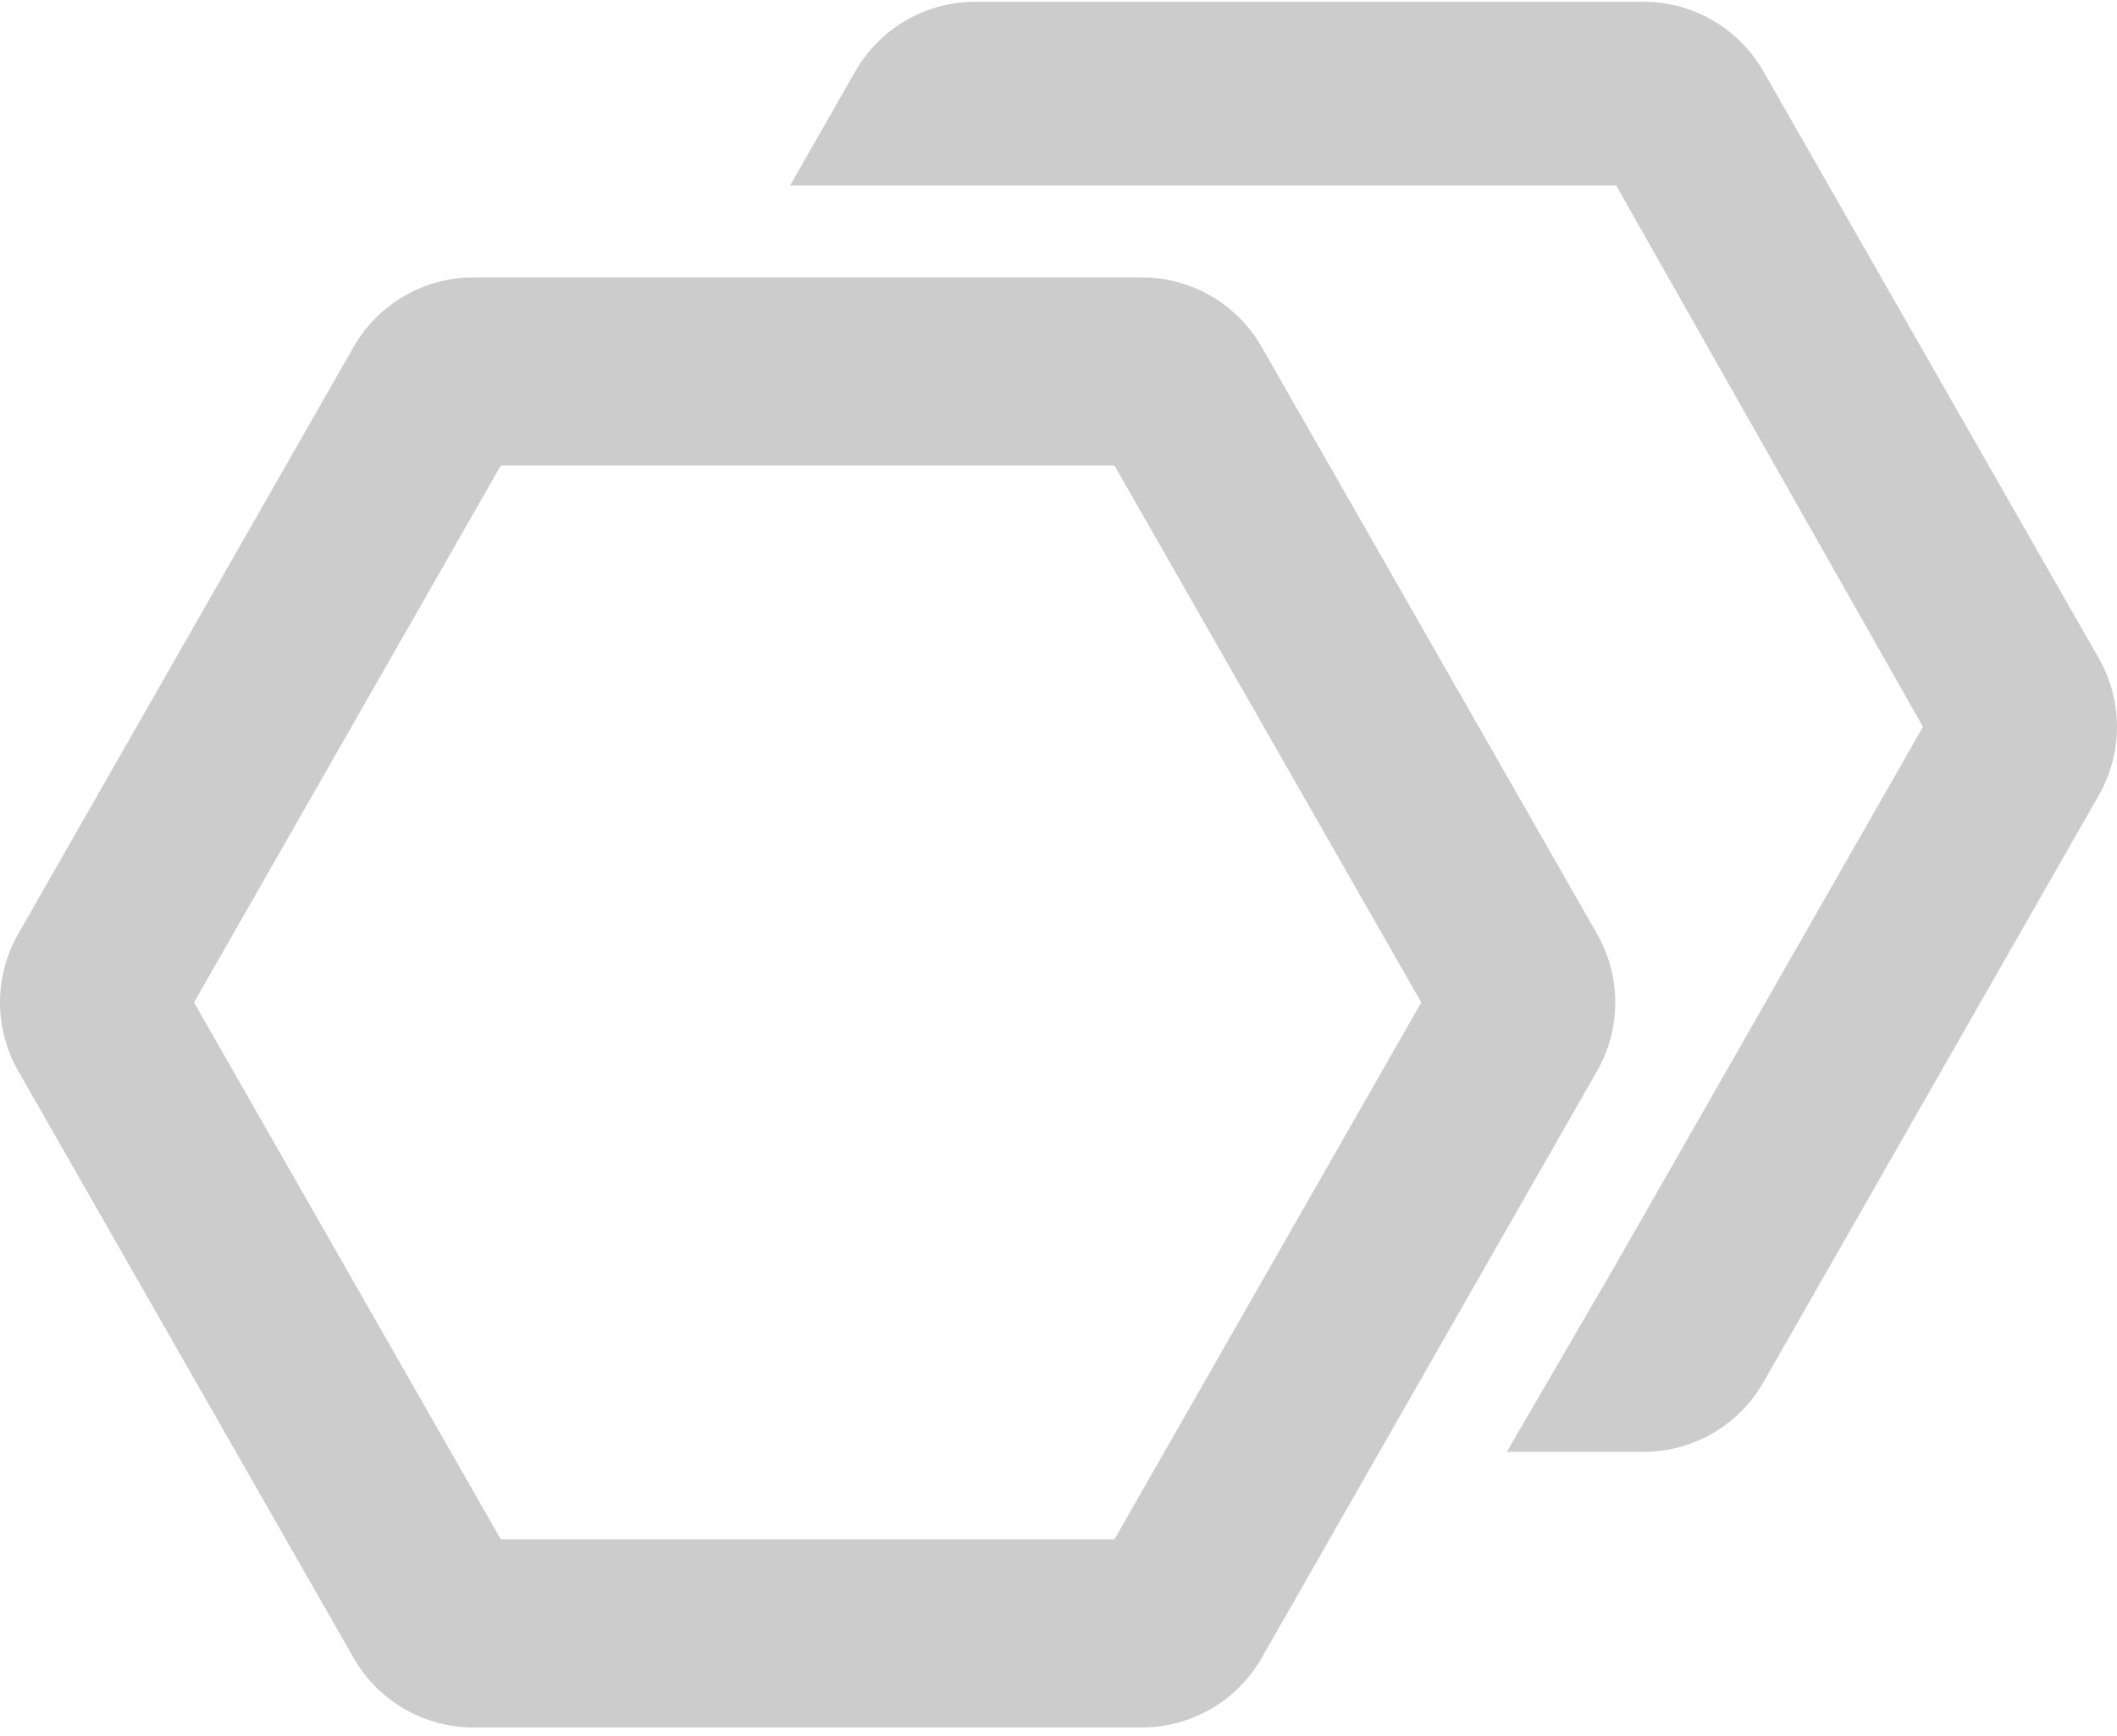
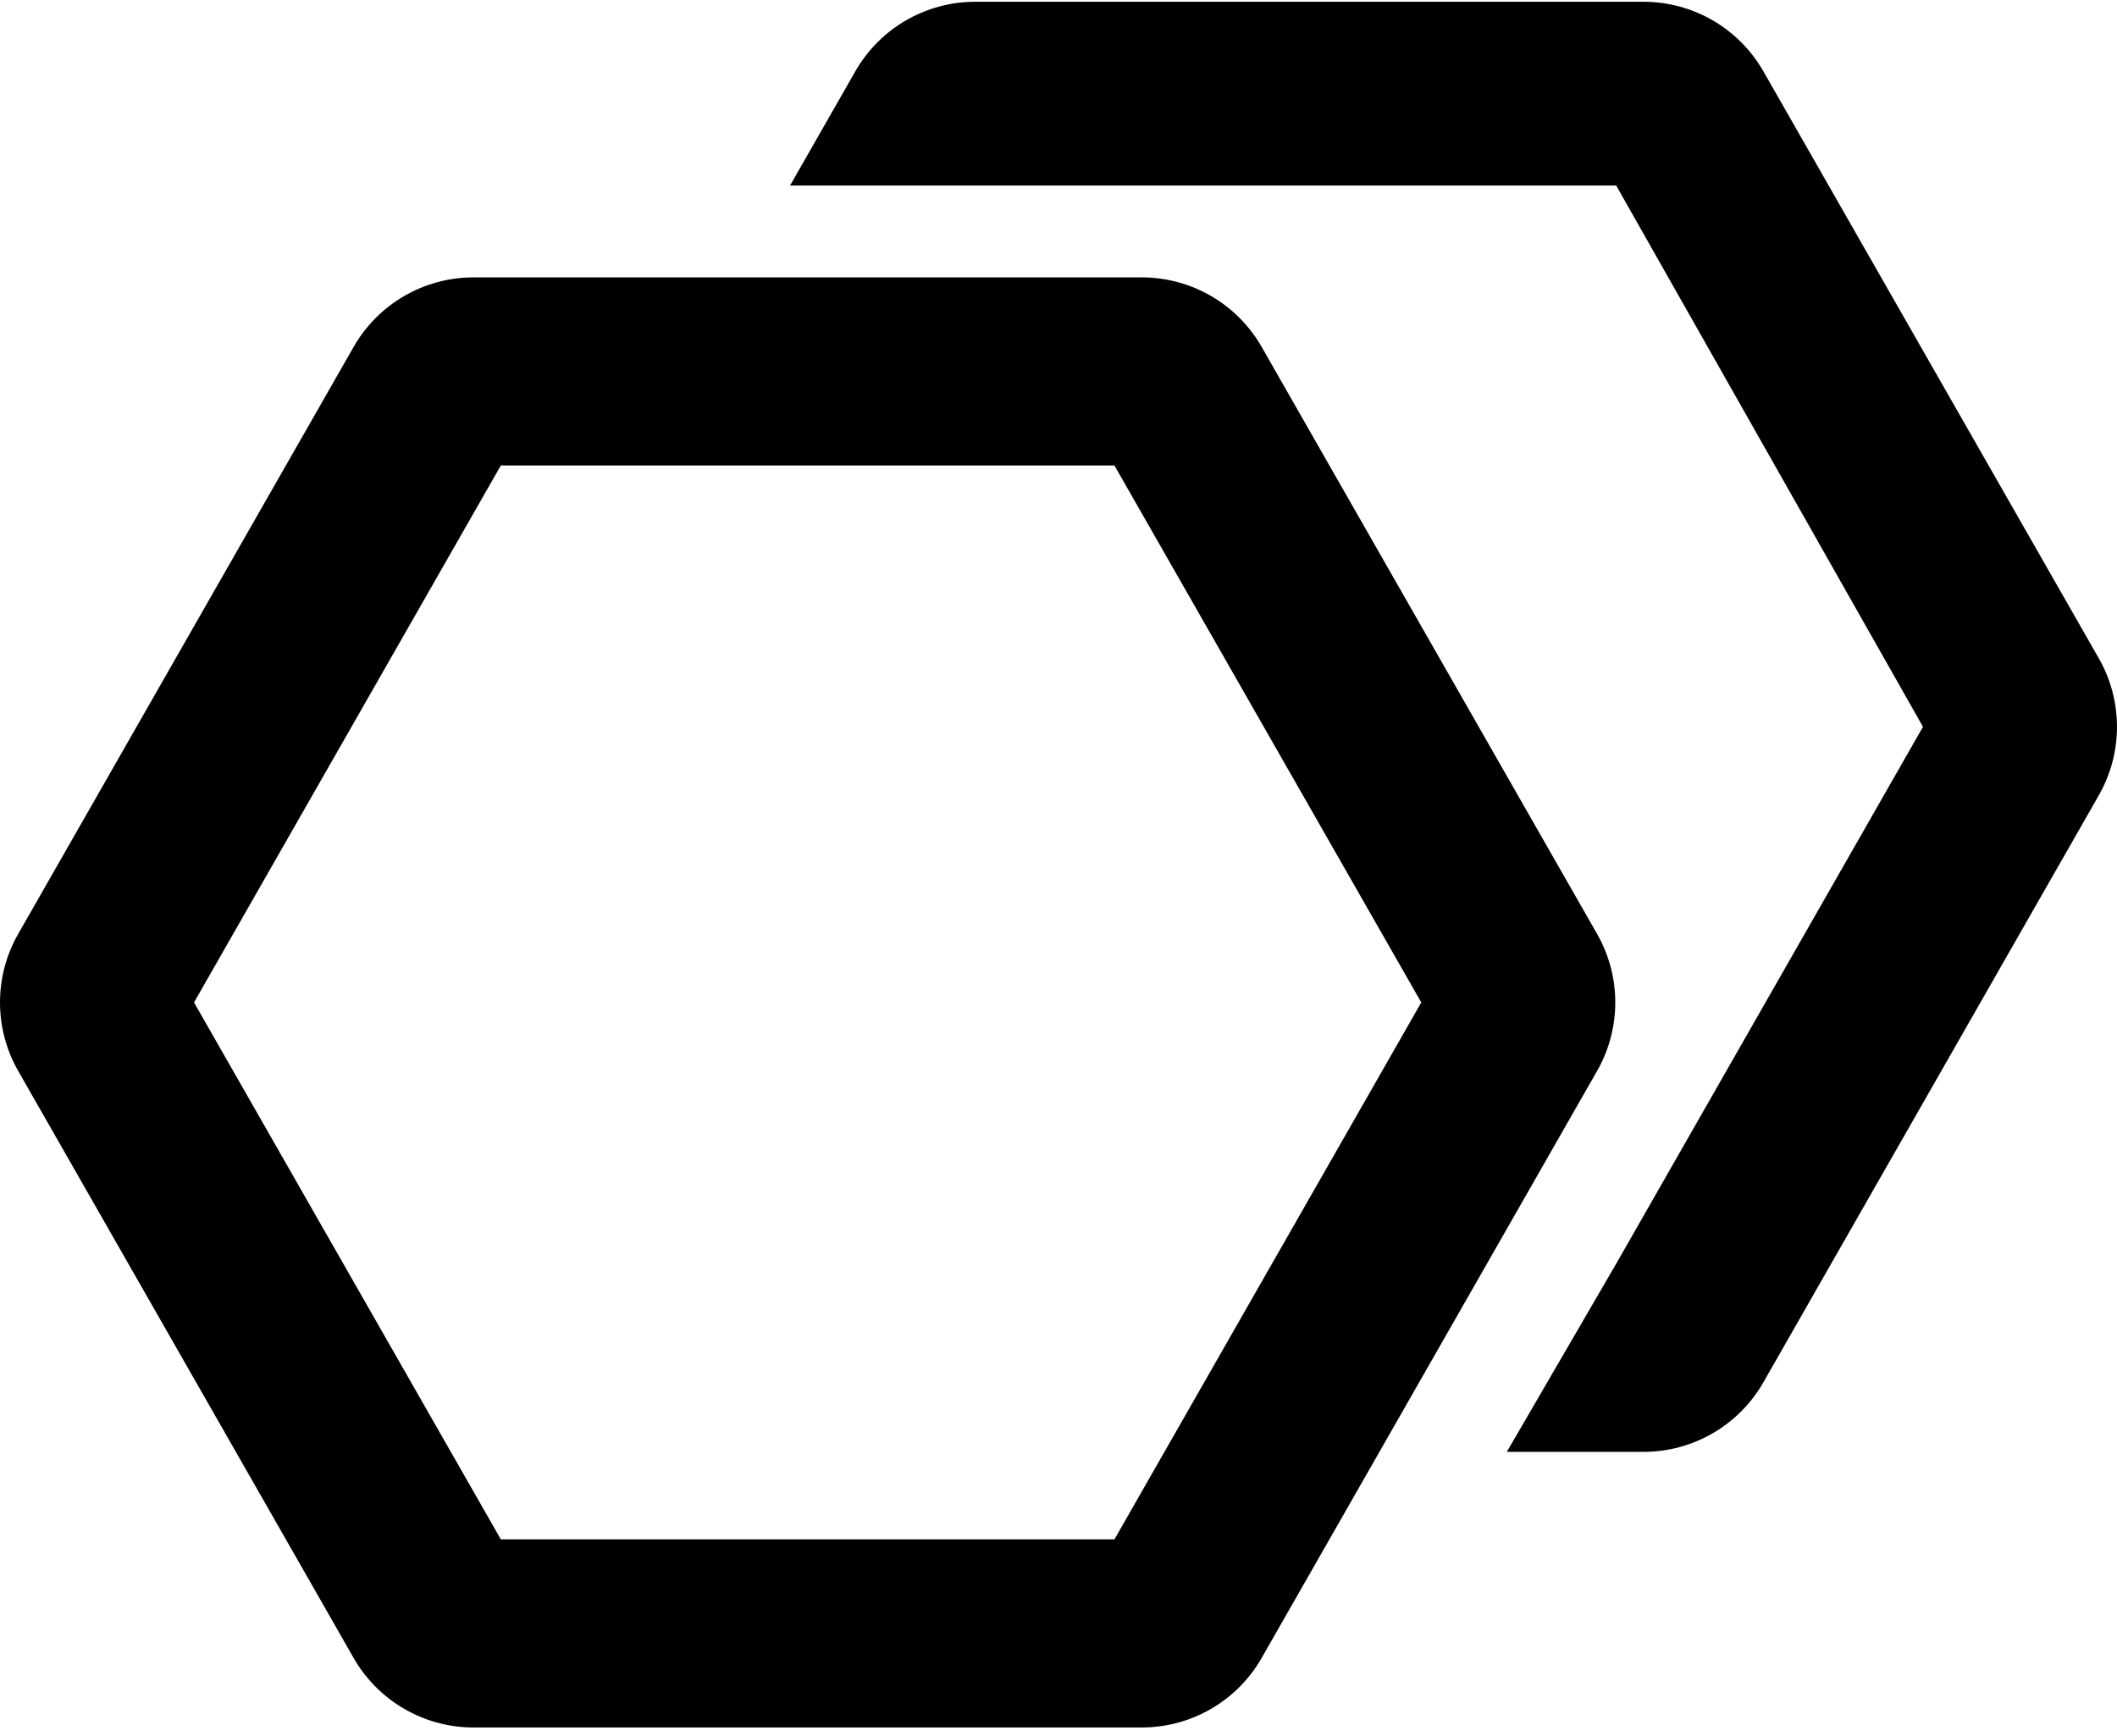
<svg xmlns="http://www.w3.org/2000/svg" fill="currentcolor" width="200" height="164" viewBox="0 0 200 164">
-   <g fill="none" fill-rule="evenodd" opacity=".2">
+   <g fill="none" fill-rule="evenodd">
    <path d="M0-19h200v200H0z" />
    <path fill="currentcolor" d="M150.882 101.173l-31.685 55.448a13.047 13.047 0 0 1-11.328 6.574H44.732a13.047 13.047 0 0 1-11.328-6.574L1.719 101.173a13.047 13.047 0 0 1 0-12.946l31.685-55.449a13.047 13.047 0 0 1 11.328-6.574h63.137c4.682 0 9.005 2.51 11.328 6.574l31.685 55.449a13.047 13.047 0 0 1 0 12.946zm-16.61-6.473l-28.986 50.724H47.315L18.33 94.7l28.985-50.725h57.97L134.272 94.7zm20.996 42.458h-12.915l10.332-17.771 28.985-50.725-28.985-51.137H74.64l6.163-10.784A13.047 13.047 0 0 1 92.13.167h63.137c4.682 0 9.005 2.509 11.328 6.574l31.685 55.448a13.047 13.047 0 0 1 0 12.946l-31.685 55.449a13.047 13.047 0 0 1-11.328 6.574z" />
  </g>
</svg>
